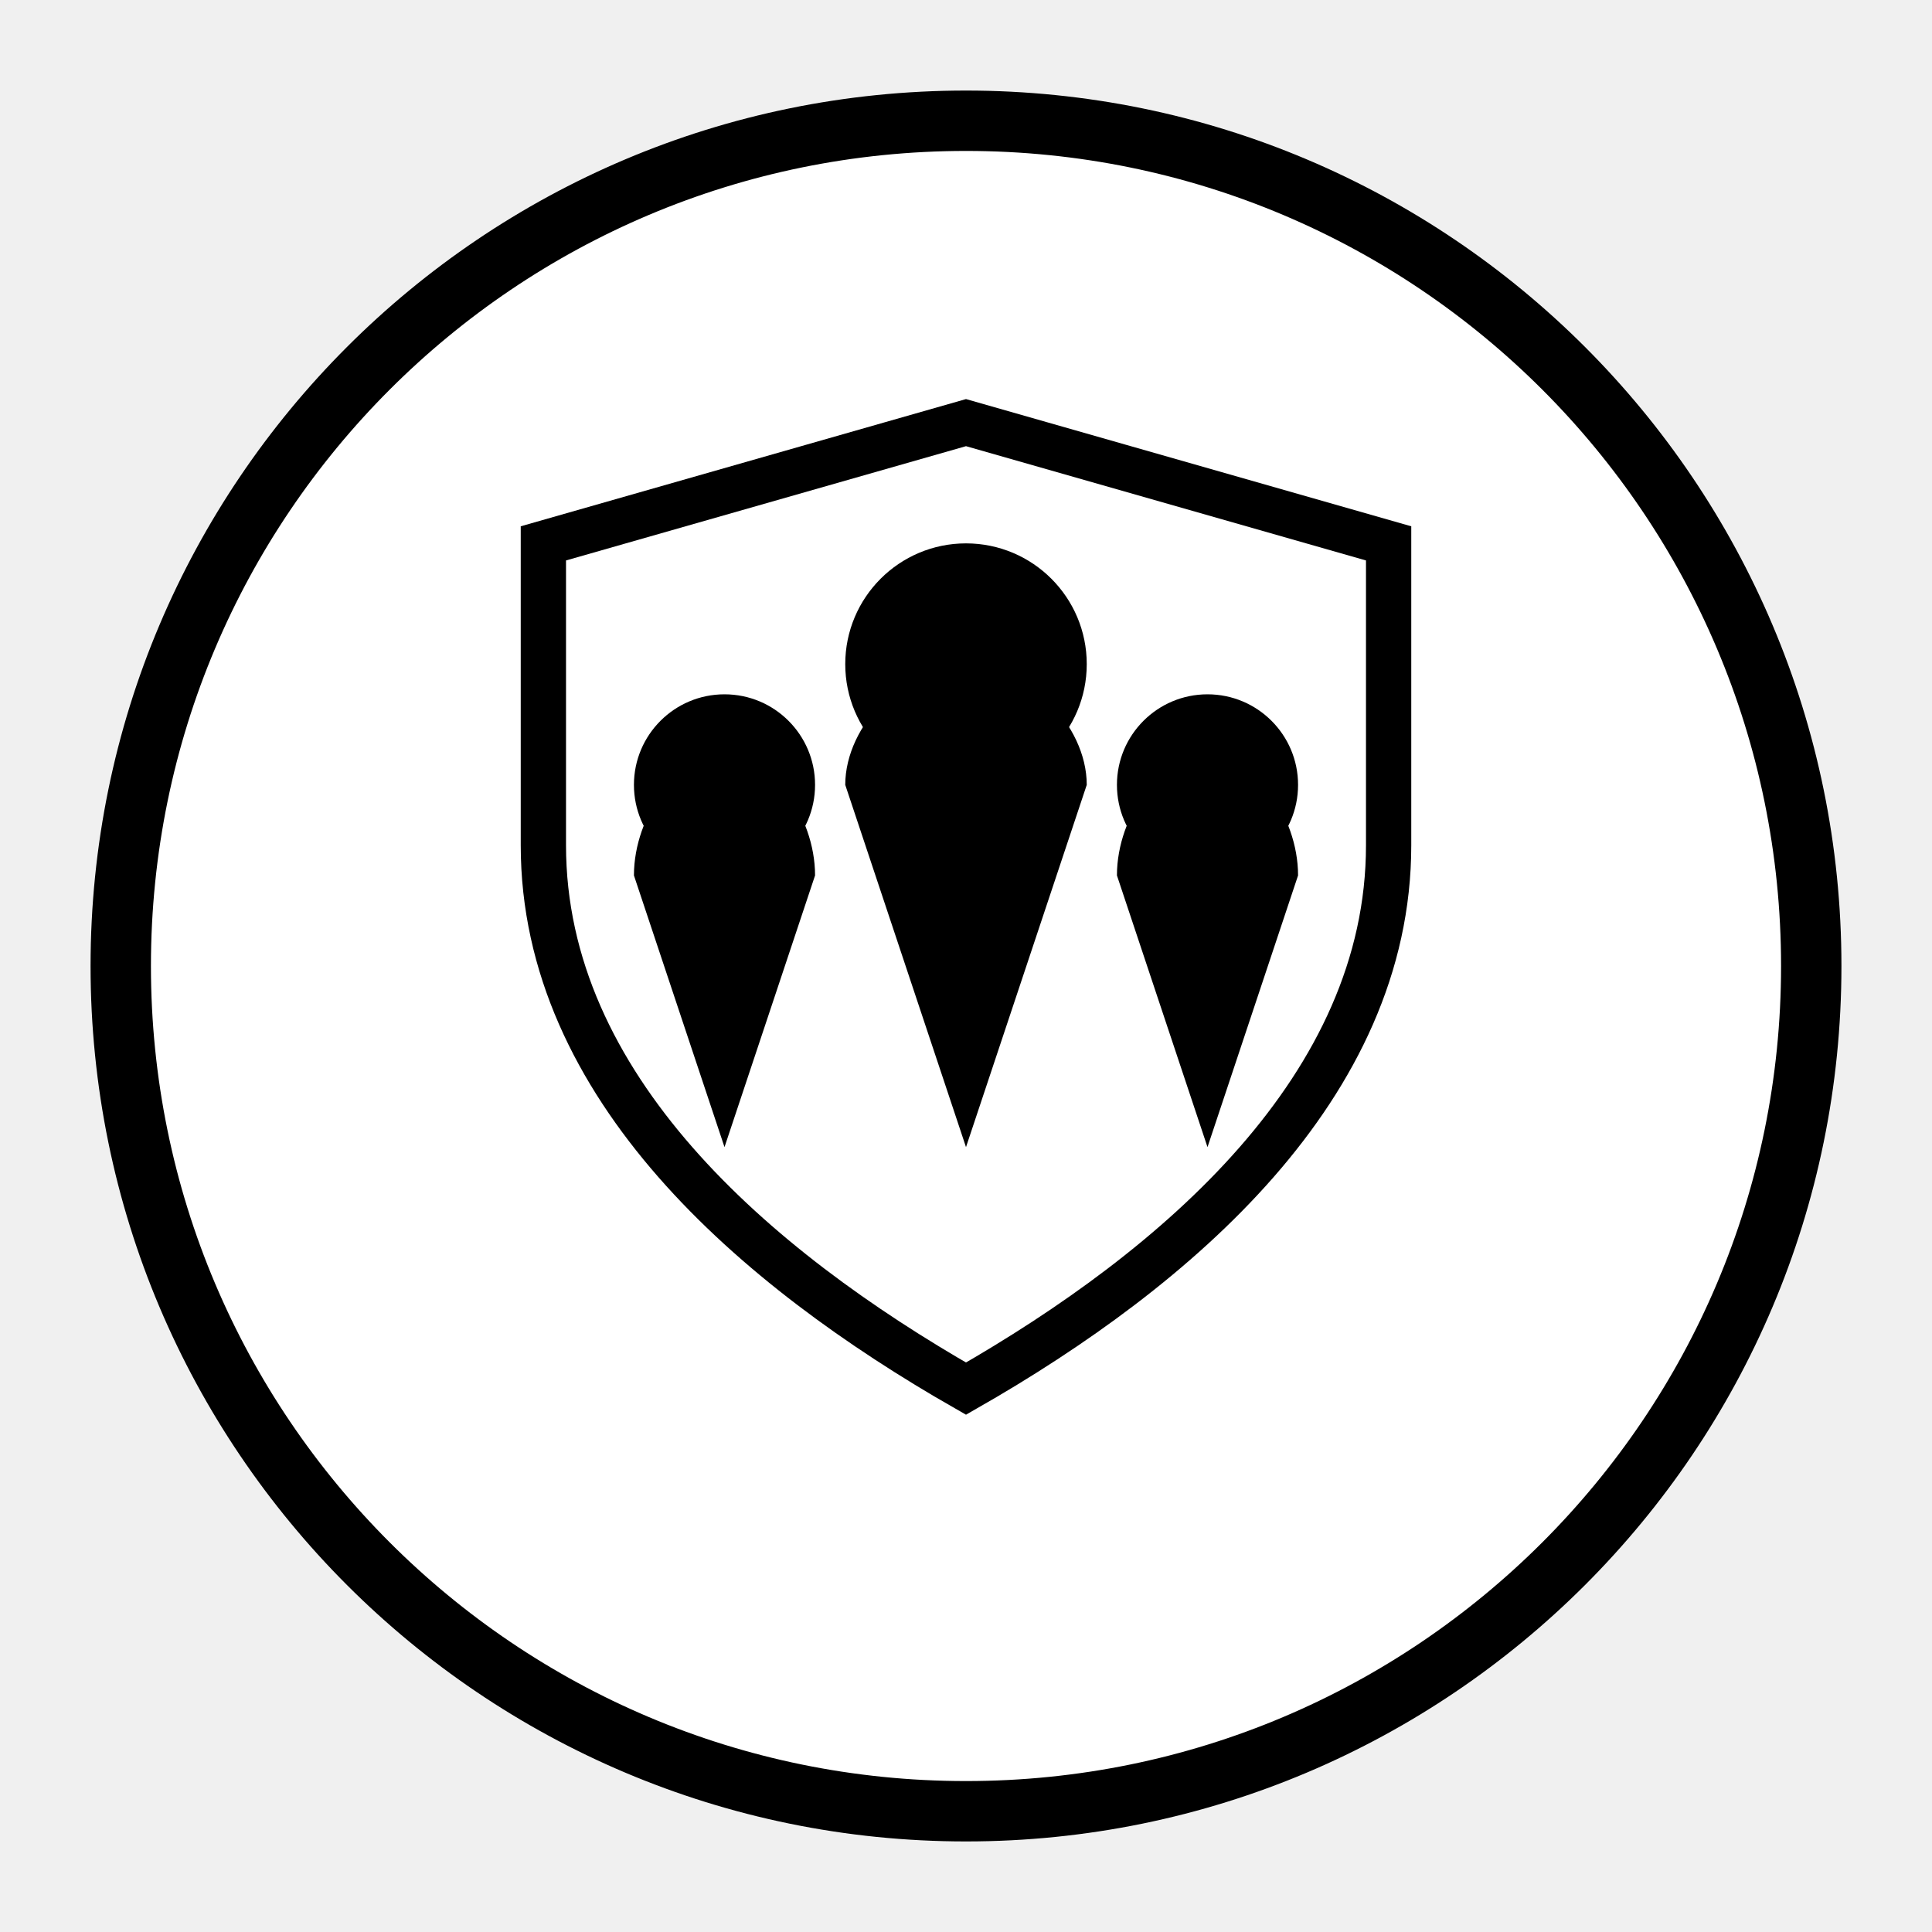
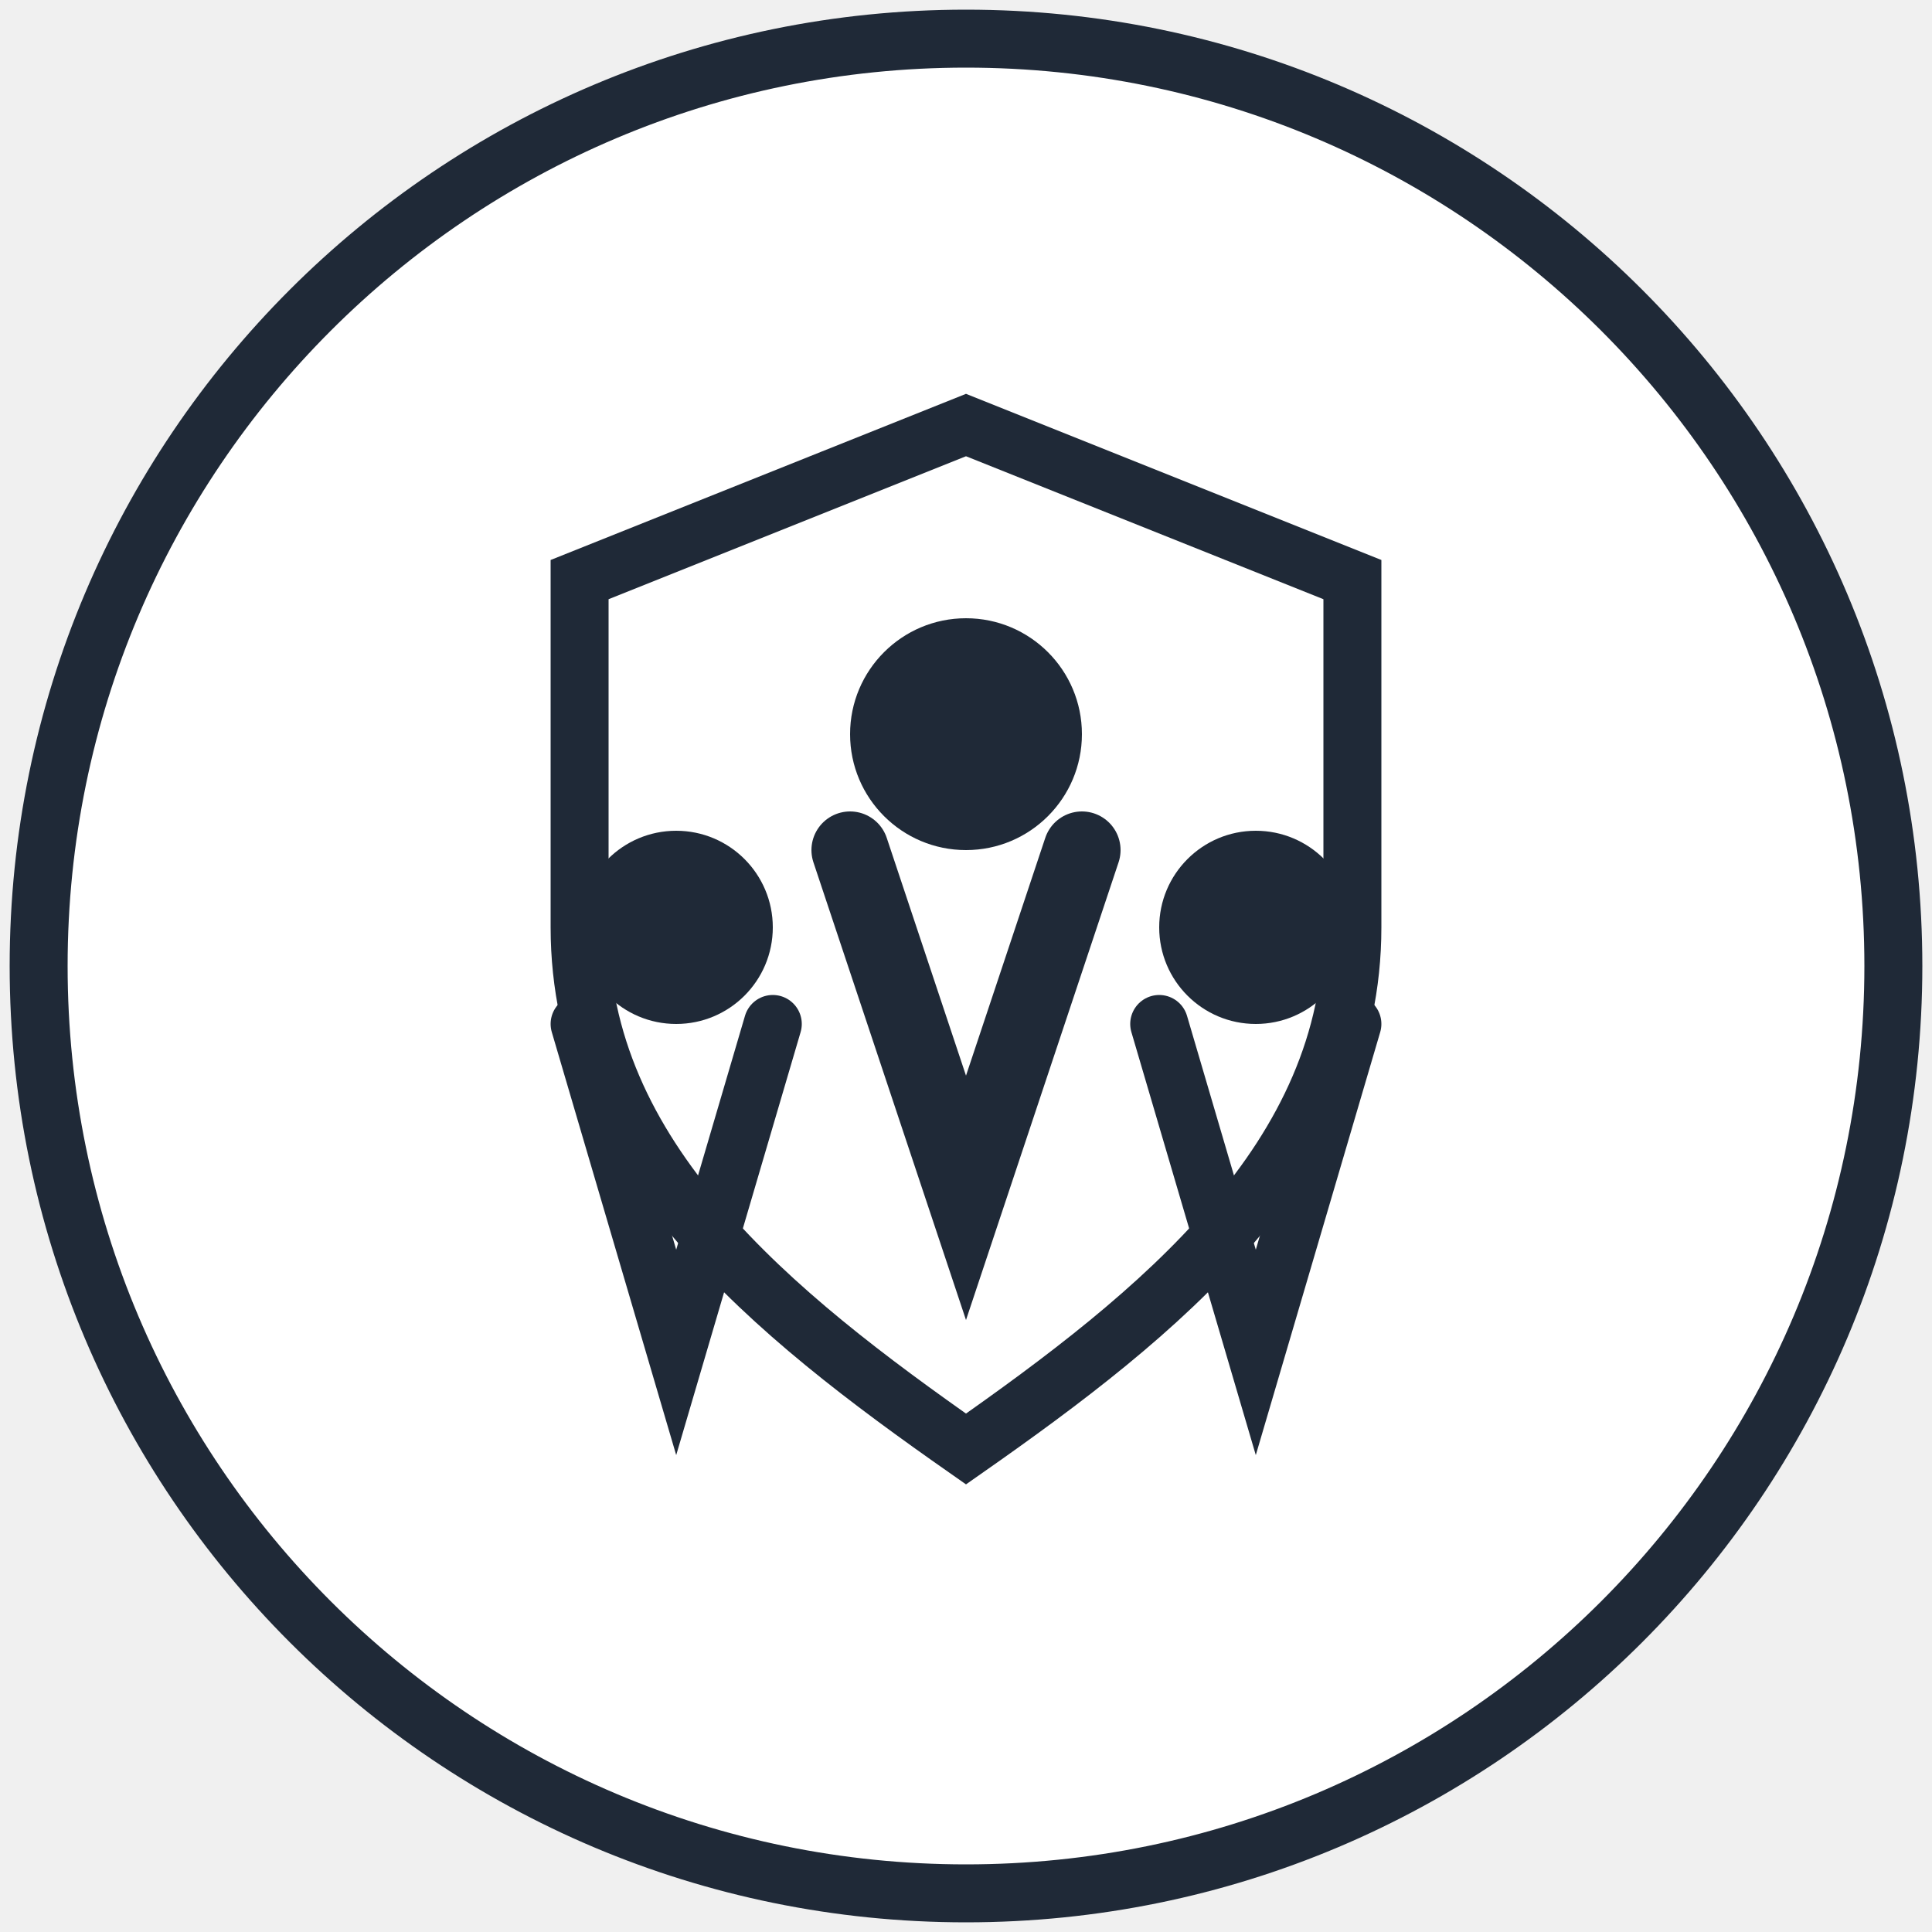
- <svg xmlns="http://www.w3.org/2000/svg" width="64" height="64" viewBox="0 0 64 64">
-   <circle cx="32" cy="32" r="28" fill="white" stroke="black" stroke-width="2" />
-   <path d="M18 18 L32 14 L46 18 L46 28 C46 36 39 42 32 46 C25 42 18 36 18 28 Z" fill="white" stroke="black" stroke-width="1.5" />
-   <circle cx="32" cy="22" r="4" fill="black" />
-   <path d="M28 26 L32 38 L36 26 C36 24 34 22 32 22 C30 22 28 24 28 26 Z" fill="black" />
-   <circle cx="24" cy="26" r="3" fill="black" />
-   <path d="M21 29 L24 38 L27 29 C27 27 25.5 25 24 25 C22.5 25 21 27 21 29 Z" fill="black" />
-   <circle cx="40" cy="26" r="3" fill="black" />
-   <path d="M37 29 L40 38 L43 29 C43 27 41.5 25 40 25 C38.5 25 37 27 37 29 Z" fill="black" />
+ <svg xmlns="http://www.w3.org/2000/svg" width="100" height="100" viewBox="0 0 100 100" fill="none">
+   <circle cx="50" cy="50" r="48" stroke="#1F2937" stroke-width="3" fill="white" />
+   <path d="M30 30 L50 22 L70 30 L70 48 C70 60 60 68 50 75 C40 68 30 60 30 48 Z" fill="none" stroke="#1F2937" stroke-width="3" />
+   <circle cx="50" cy="38" r="6" fill="#1F2937" />
+   <circle cx="35" cy="48" r="5" fill="#1F2937" />
+   <circle cx="65" cy="48" r="5" fill="#1F2937" />
+   <path d="M44 44 L50 62 L56 44" stroke="#1F2937" stroke-width="4" stroke-linecap="round" />
+   <path d="M30 53 L35 70 L40 53" stroke="#1F2937" stroke-width="3" stroke-linecap="round" />
+   <path d="M60 53 L65 70 L70 53" stroke="#1F2937" stroke-width="3" stroke-linecap="round" />
</svg>
